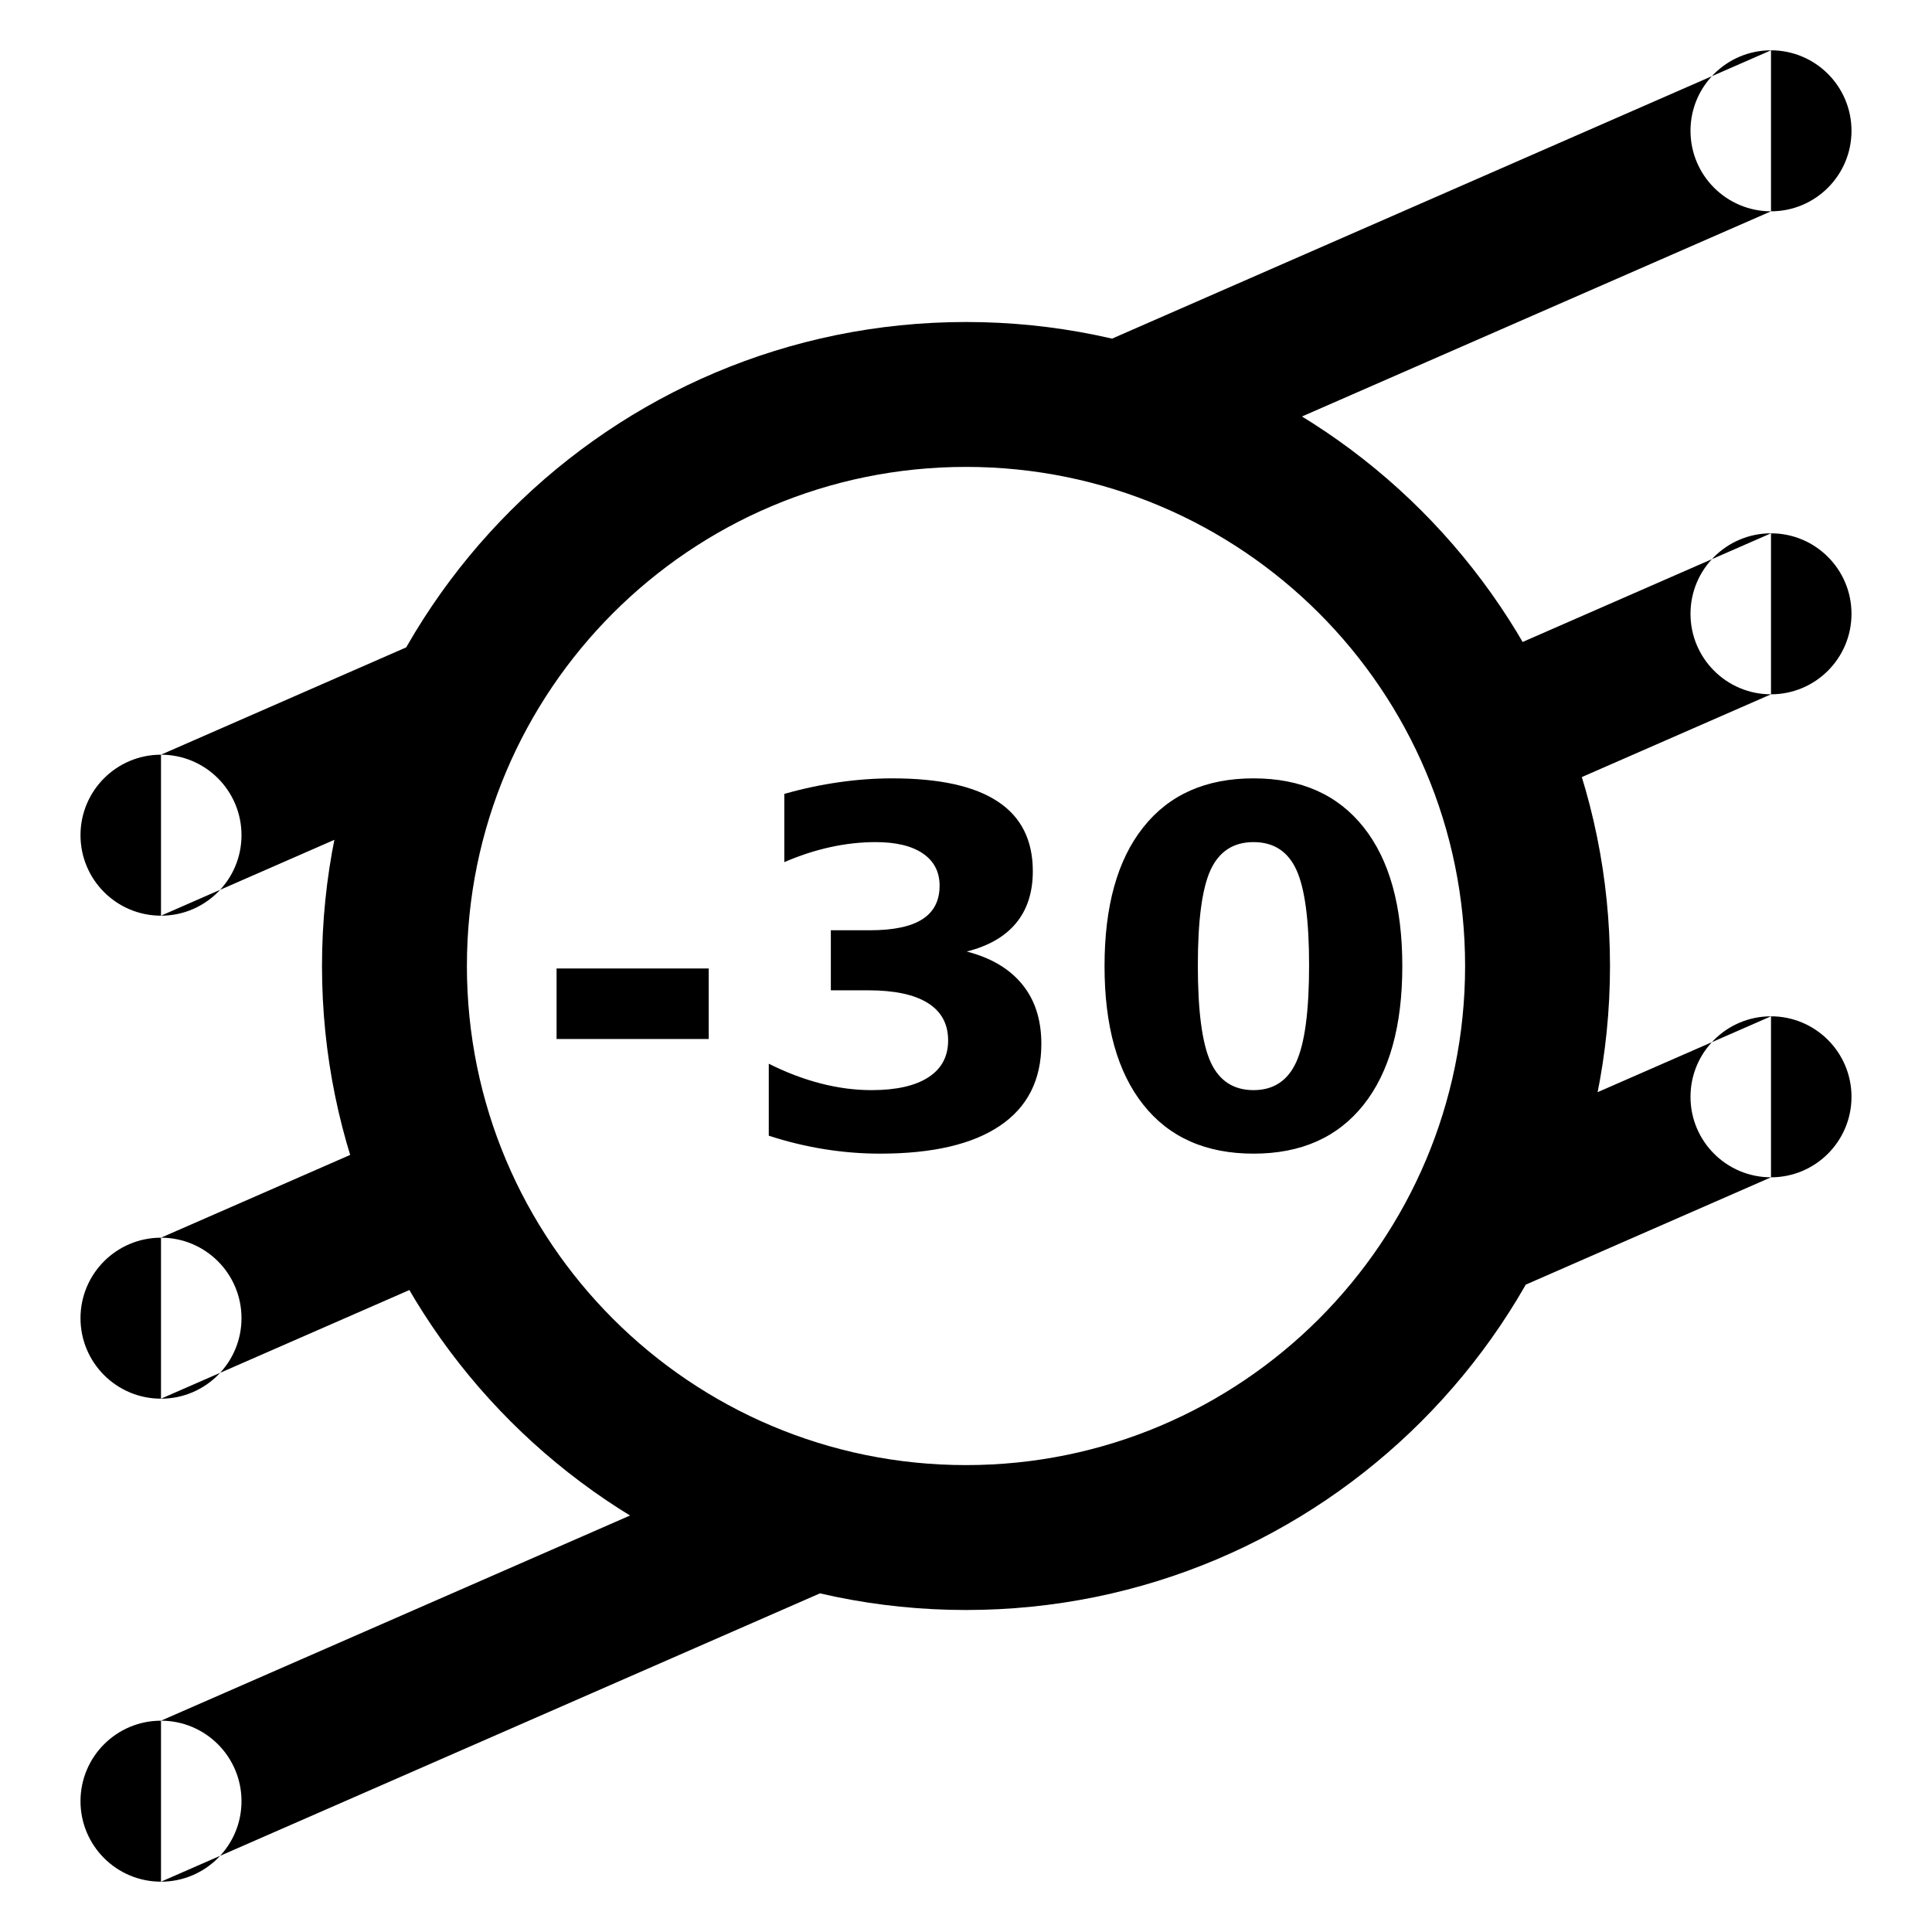
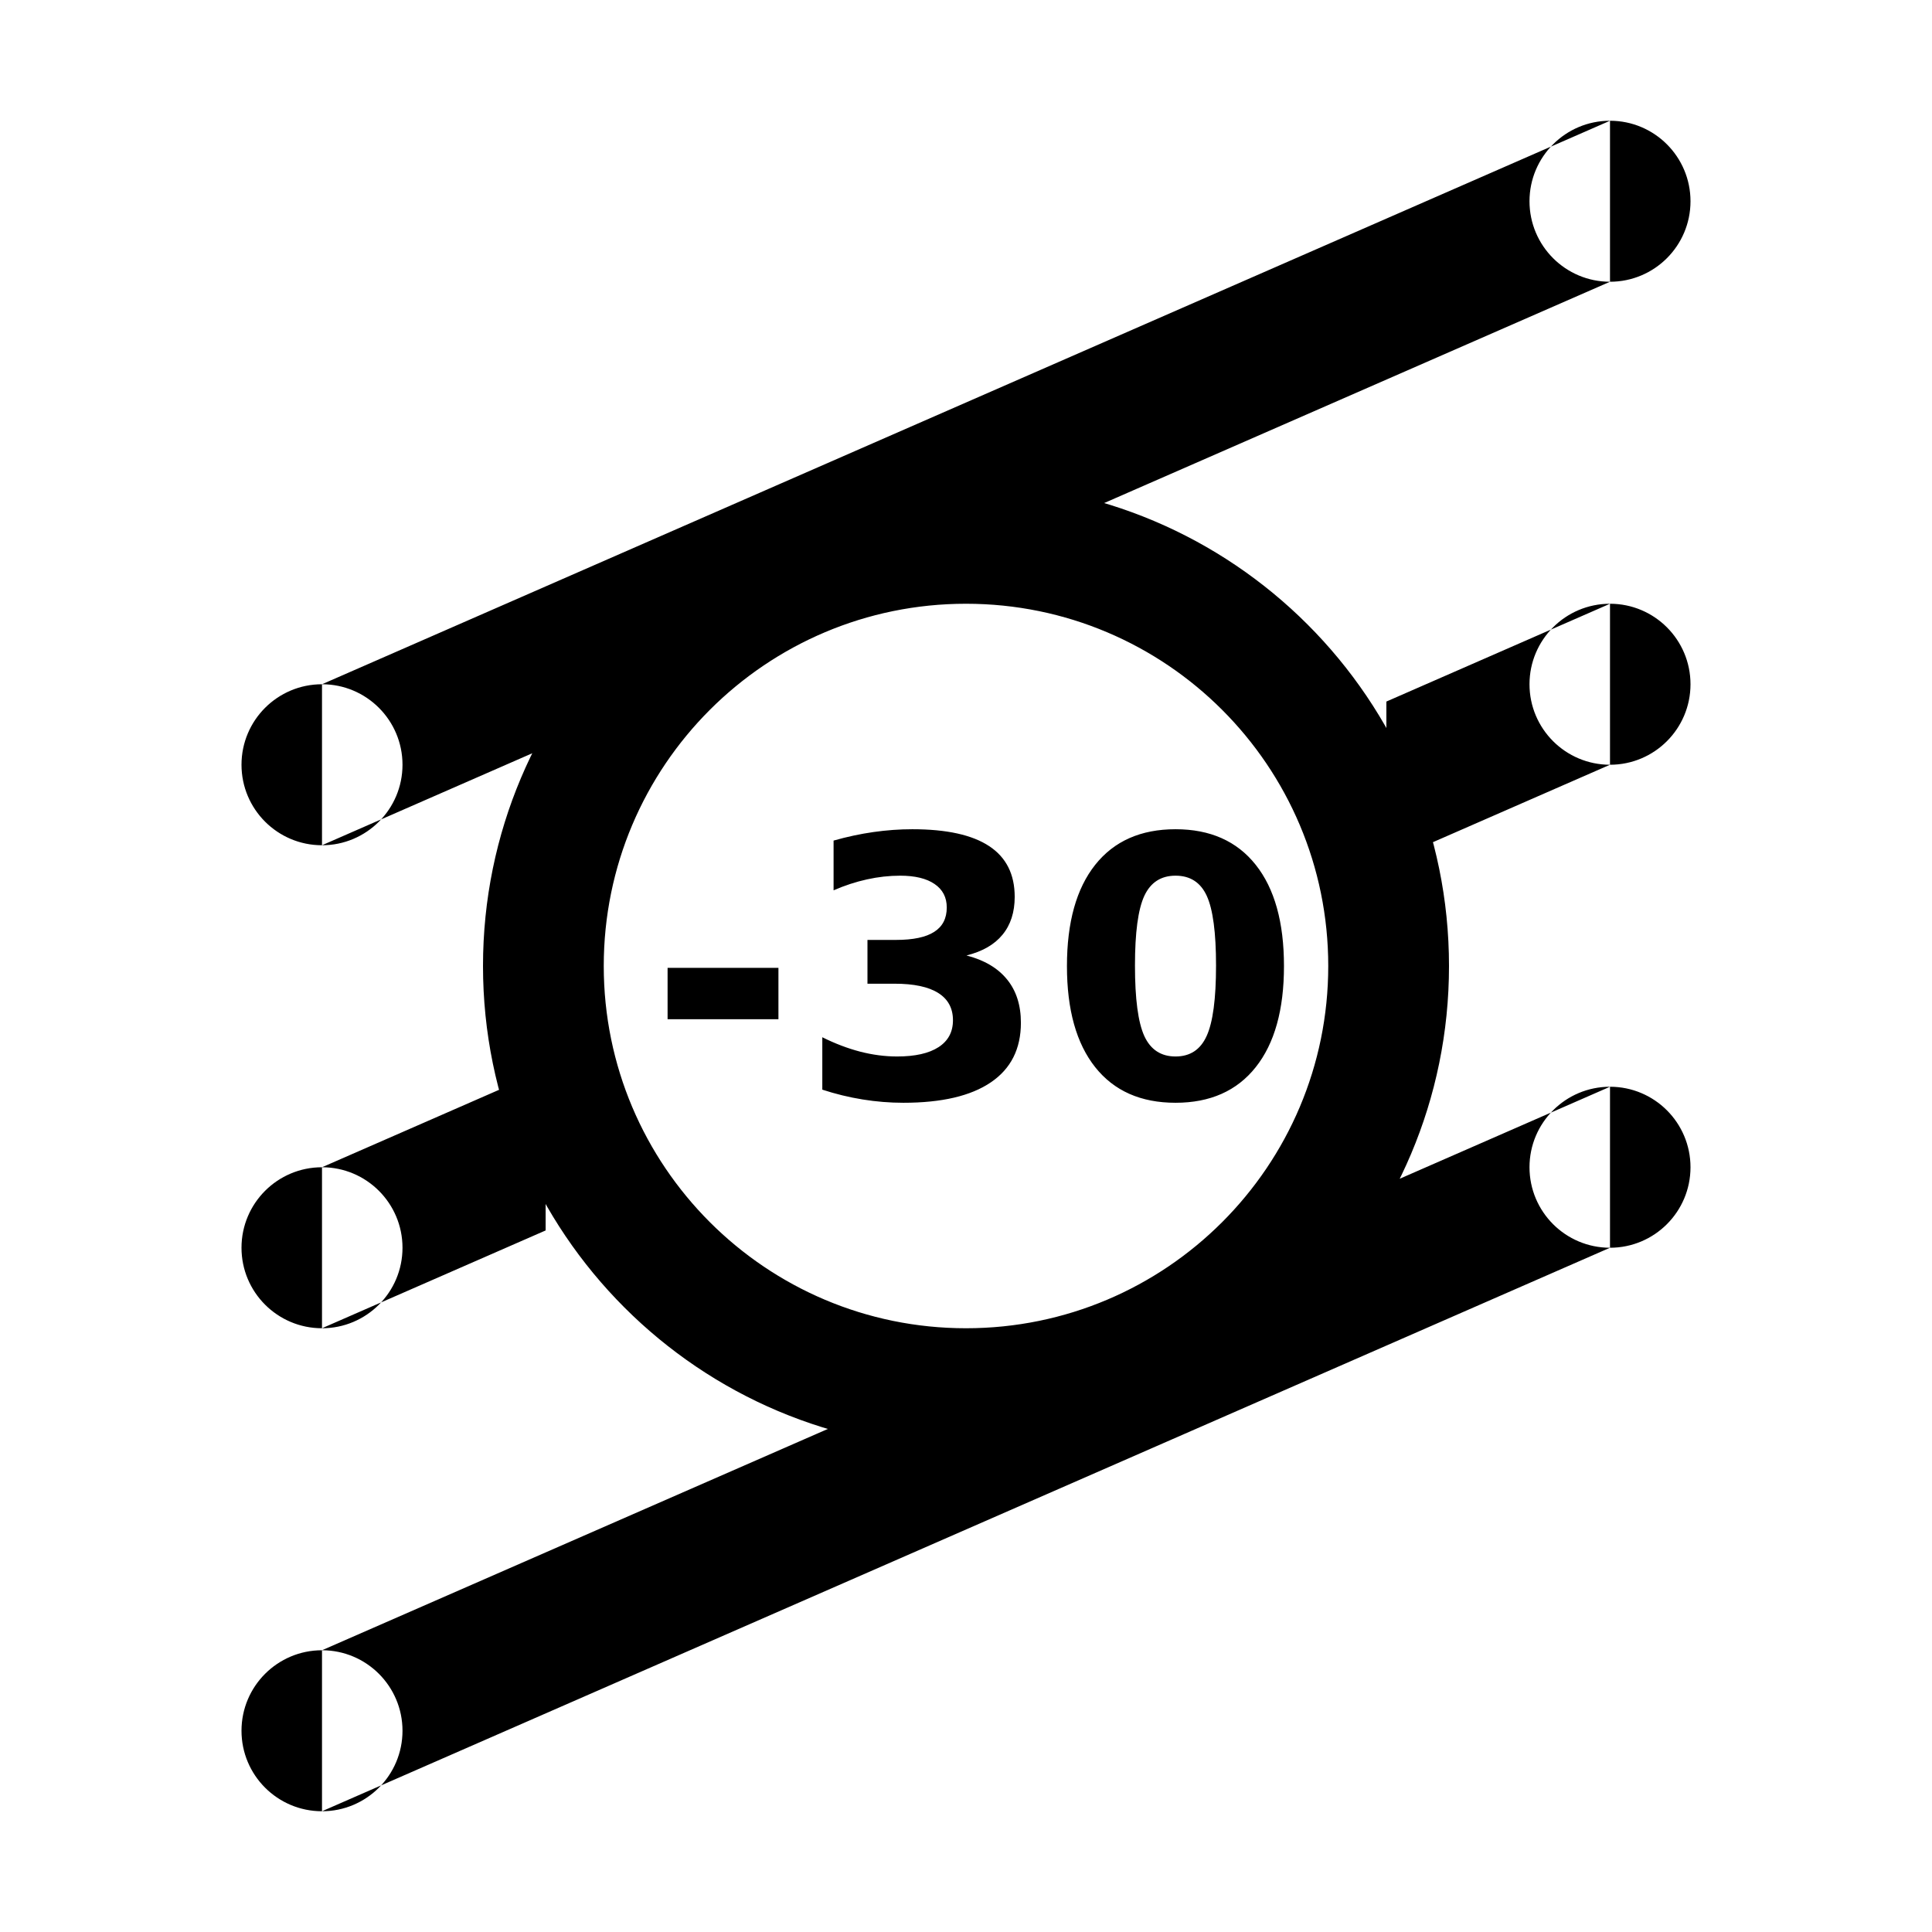
<svg xmlns="http://www.w3.org/2000/svg" viewBox="0 0 24 24">
-   <path d="M20.0,12.0 A8.0,8.0 0 1,1 4.0,12.0 A8.0,8.0 0 1,1 20.0,12.0 M18.2,12.0 A6.2,6.2 0 1,0 5.8,12.0 A6.2,6.2 0 1,0 18.2,12.0 Z M6.914,12.031 L8.804,12.031 L8.804,12.907 L6.914,12.907 L6.914,12.031 Z M12.009,11.820 Q12.463,11.938 12.699,12.229 Q12.936,12.519 12.936,12.967 Q12.936,13.636 12.424,13.983 Q11.912,14.331 10.932,14.331 Q10.585,14.331 10.238,14.275 Q9.890,14.219 9.550,14.108 L9.550,13.214 Q9.876,13.377 10.195,13.459 Q10.516,13.542 10.826,13.542 Q11.286,13.542 11.532,13.383 Q11.778,13.224 11.778,12.925 Q11.778,12.618 11.526,12.460 Q11.275,12.302 10.784,12.302 L10.321,12.302 L10.321,11.556 L10.808,11.556 Q11.245,11.556 11.458,11.419 Q11.672,11.282 11.672,11.002 Q11.672,10.744 11.464,10.602 Q11.257,10.461 10.877,10.461 Q10.598,10.461 10.312,10.524 Q10.026,10.587 9.743,10.710 L9.743,9.862 Q10.086,9.765 10.423,9.717 Q10.760,9.669 11.085,9.669 Q11.961,9.669 12.395,9.957 Q12.830,10.244 12.830,10.822 Q12.830,11.216 12.622,11.467 Q12.415,11.718 12.009,11.820 Z M16.262,11.992 Q16.262,11.149 16.104,10.805 Q15.946,10.461 15.572,10.461 Q15.199,10.461 15.039,10.805 Q14.880,11.149 14.880,11.992 Q14.880,12.844 15.039,13.194 Q15.199,13.542 15.572,13.542 Q15.943,13.542 16.102,13.194 Q16.262,12.844 16.262,11.992 Z M17.420,12.001 Q17.420,13.118 16.939,13.724 Q16.457,14.331 15.572,14.331 Q14.684,14.331 14.203,13.724 Q13.721,13.118 13.721,12.001 Q13.721,10.881 14.203,10.276 Q14.684,9.669 15.572,9.669 Q16.457,9.669 16.939,10.276 Q17.420,10.881 17.420,12.001 Z M 1.0, 10.375 a 1.0,1.0 0 1,0 2.0,0 a 1.0,1.0 0 1,0 -2.0,0 M 21.0, 1.625 a 1.0,1.0 0 1,0 2.0,0 a 1.0,1.0 0 1,0 -2.0,0 M 1.0, 16.375 a 1.0,1.0 0 1,0 2.0,0 a 1.0,1.0 0 1,0 -2.0,0 M 21.0, 7.625 a 1.0,1.0 0 1,0 2.0,0 a 1.0,1.0 0 1,0 -2.0,0 M 1.0, 22.375 a 1.0,1.0 0 1,0 2.0,0 a 1.0,1.0 0 1,0 -2.0,0 M 21.0, 13.625 a 1.0,1.0 0 1,0 2.0,0 a 1.0,1.0 0 1,0 -2.0,0 M2.0,9.375 5.048,8.041 4.155,10.432 2.0,11.375z M13.811,4.208 22.0,0.625 22.0,2.625 16.173,5.174z M2.0,15.375 4.352,14.346 5.086,16.025 2.0,17.375z M18.914,7.975 22.0,6.625 22.0,8.625 19.648,9.654z M2.0,21.375 7.827,18.826 10.189,19.792 2.0,23.375z M19.845,13.568 22.0,12.625 22.0,14.625 18.952,15.959z " />
+   <path d="M18,12 A6,6 0 1,1 6,12 A6,6 0 1,1 18,12 Z M16.5,12 A4.5,4.5 0 1,0 7.5,12 A4.5,4.5 0 1,0 16.5,12 Z M8.293,12.023 L9.670,12.023 L9.670,12.661 L8.293,12.661 L8.293,12.023 Z M12.006,11.869 Q12.338,11.955 12.510,12.167 Q12.682,12.378 12.682,12.705 Q12.682,13.192 12.309,13.445 Q11.936,13.699 11.222,13.699 Q10.969,13.699 10.716,13.658 Q10.462,13.617 10.215,13.536 L10.215,12.885 Q10.452,13.003 10.685,13.064 Q10.918,13.124 11.144,13.124 Q11.480,13.124 11.659,13.008 Q11.838,12.892 11.838,12.674 Q11.838,12.450 11.655,12.335 Q11.472,12.220 11.114,12.220 L10.776,12.220 L10.776,11.676 L11.131,11.676 Q11.450,11.676 11.605,11.576 Q11.761,11.477 11.761,11.273 Q11.761,11.084 11.609,10.981 Q11.458,10.878 11.182,10.878 Q10.978,10.878 10.770,10.924 Q10.561,10.970 10.355,11.060 L10.355,10.442 Q10.605,10.371 10.850,10.336 Q11.096,10.301 11.333,10.301 Q11.971,10.301 12.288,10.511 Q12.605,10.720 12.605,11.141 Q12.605,11.428 12.453,11.612 Q12.303,11.795 12.006,11.869 Z M15.106,11.994 Q15.106,11.380 14.991,11.129 Q14.876,10.878 14.603,10.878 Q14.332,10.878 14.215,11.129 Q14.099,11.380 14.099,11.994 Q14.099,12.615 14.215,12.870 Q14.332,13.124 14.603,13.124 Q14.874,13.124 14.989,12.870 Q15.106,12.615 15.106,11.994 Z M15.950,12.001 Q15.950,12.815 15.599,13.257 Q15.248,13.699 14.603,13.699 Q13.956,13.699 13.605,13.257 Q13.254,12.815 13.254,12.001 Q13.254,11.185 13.605,10.743 Q13.956,10.301 14.603,10.301 Q15.248,10.301 15.599,10.743 Q15.950,11.185 15.950,12.001 Z M 3.0, 9.5 a 1.0,1.0 0 1,0 2.0,0 a 1.0,1.0 0 1,0 -2.0,0 M 19.0, 2.5 a 1.0,1.0 0 1,0 2.0,0 a 1.0,1.0 0 1,0 -2.0,0 M 3.0, 15.5 a 1.0,1.0 0 1,0 2.0,0 a 1.0,1.0 0 1,0 -2.0,0 M 19.0, 8.5 a 1.0,1.0 0 1,0 2.0,0 a 1.0,1.0 0 1,0 -2.0,0 M 3.0, 21.5 a 1.0,1.0 0 1,0 2.0,0 a 1.0,1.0 0 1,0 -2.0,0 M 19.0, 14.5 a 1.0,1.0 0 1,0 2.0,0 a 1.0,1.0 0 1,0 -2.0,0 M4,8.5 20,1.5 20,3.5 4,10.5z M4,14.5 6.778,13.285 6.778,15.285 4,16.5z M17.222,8.715 20,7.5 20,9.5 17.222,10.715z M4,20.5 20,13.5 20,15.5 4,22.5z " />
</svg>
